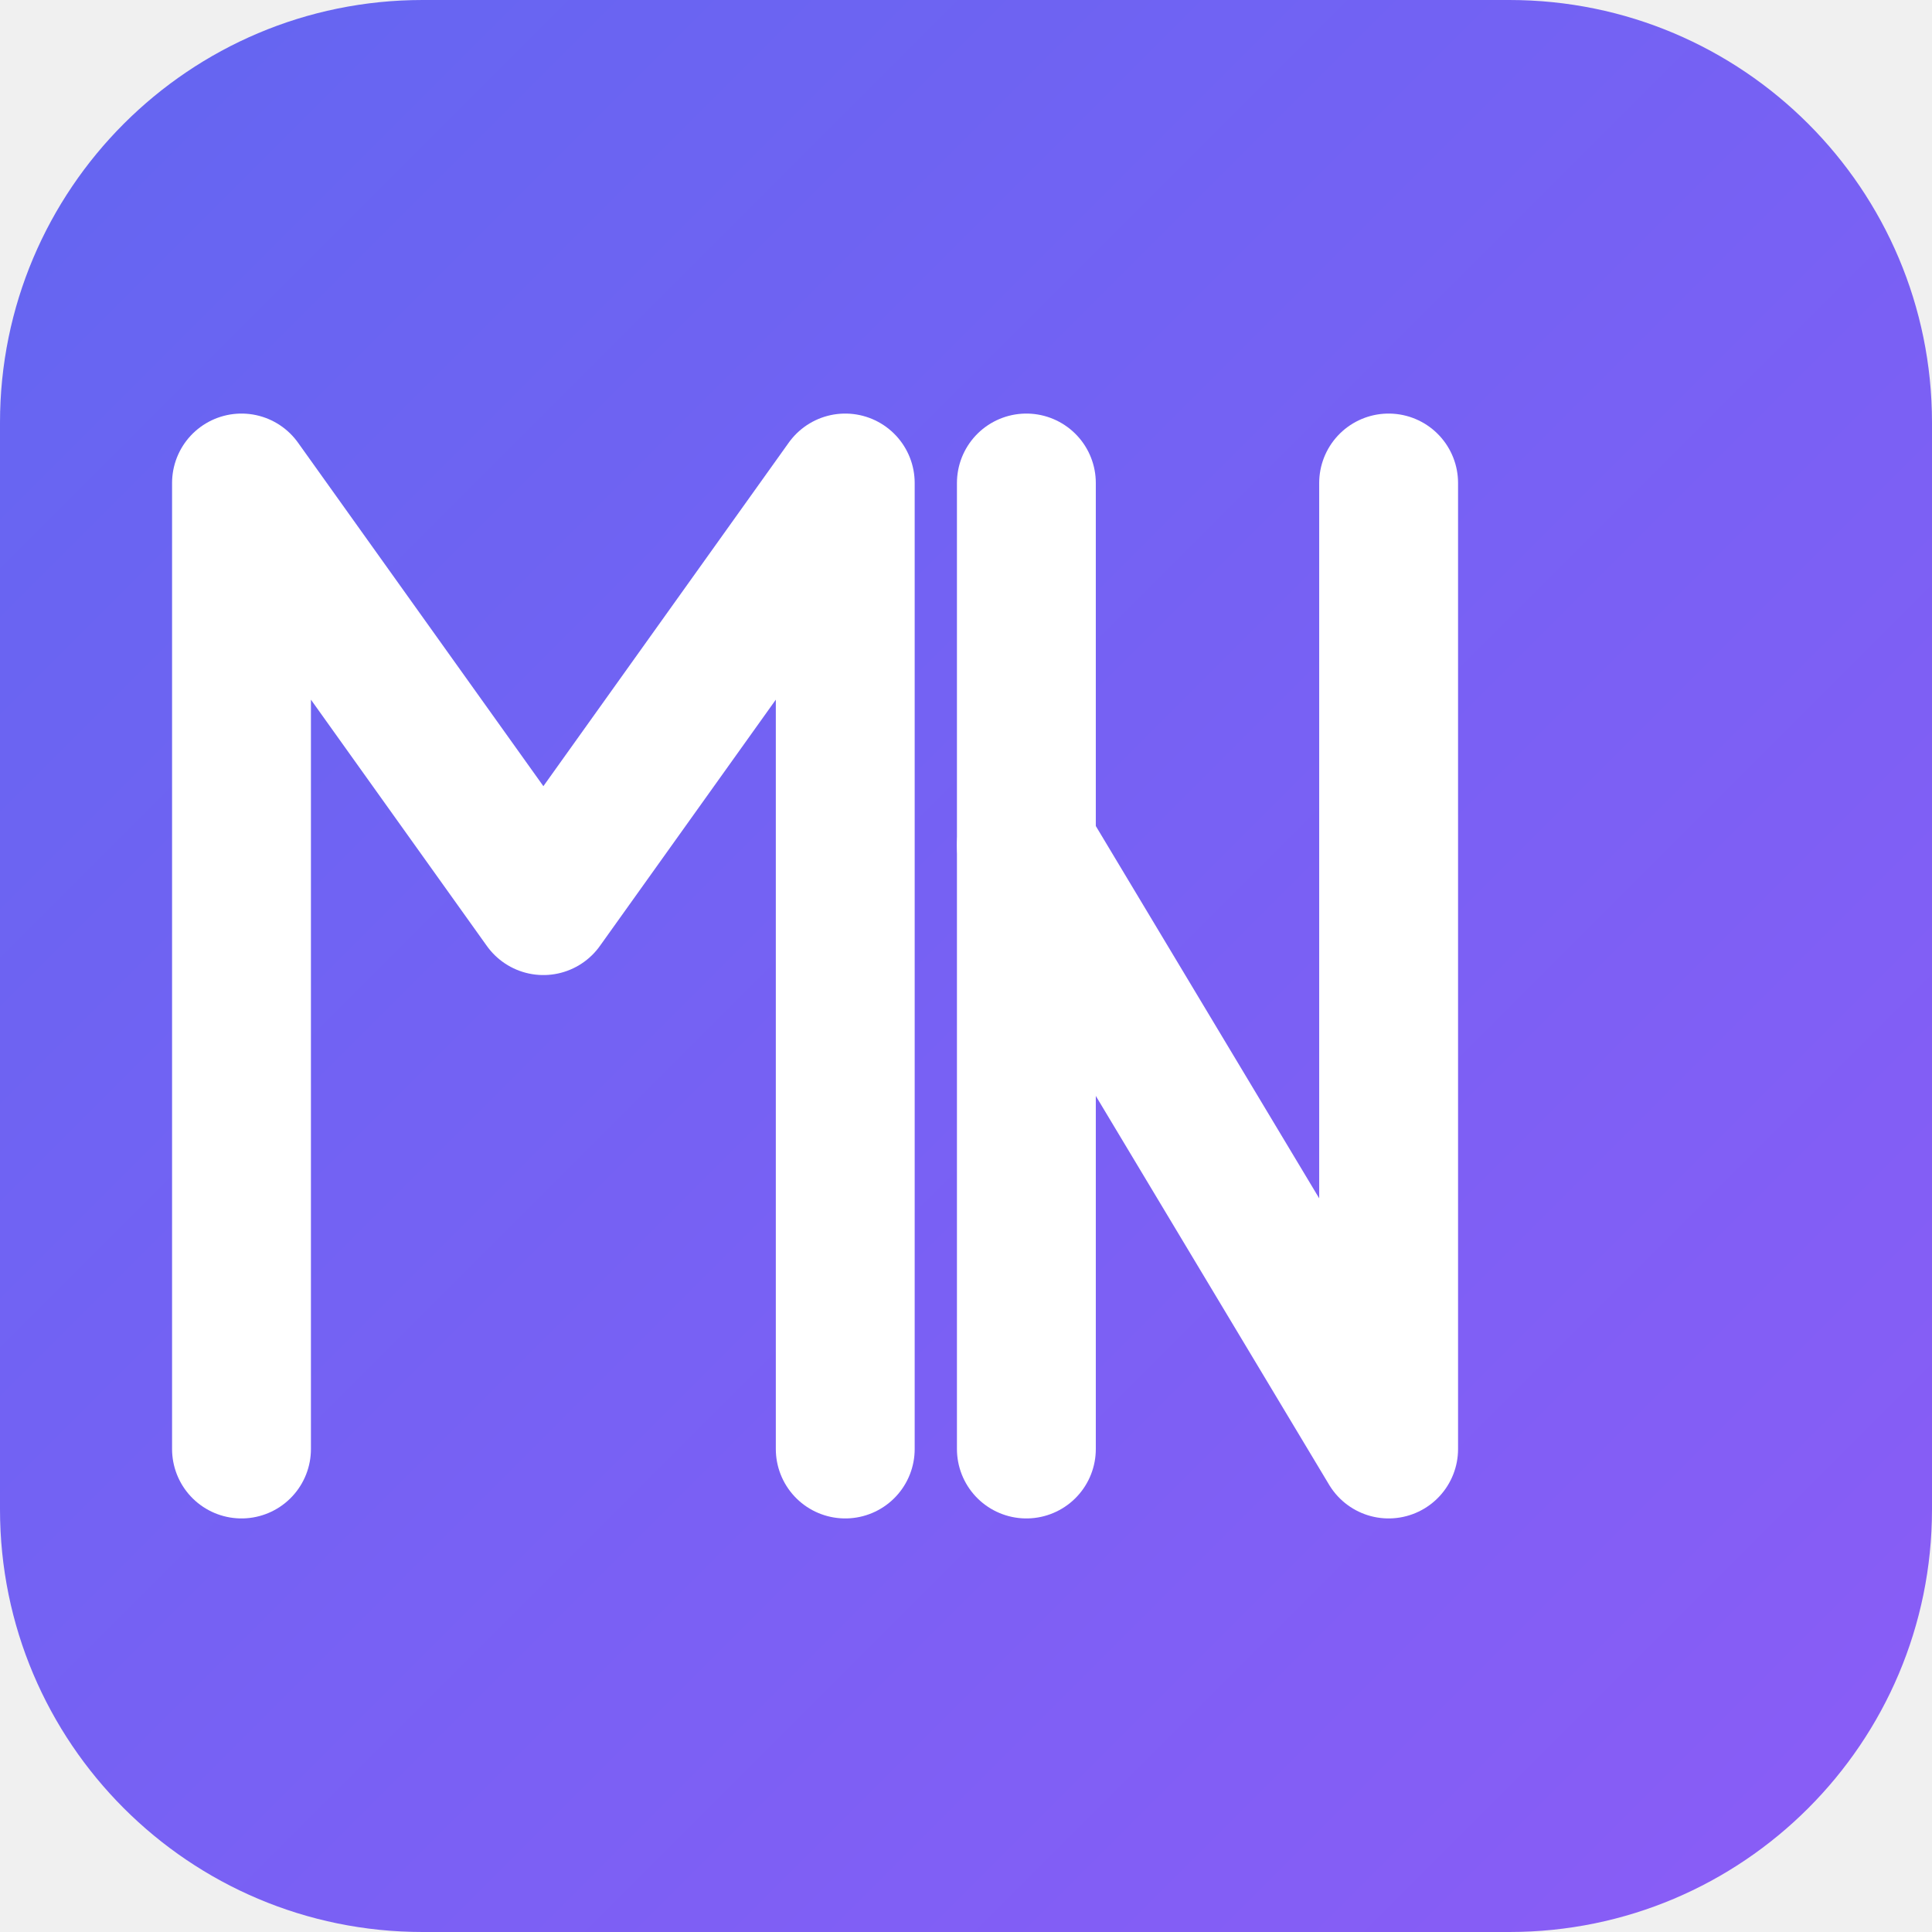
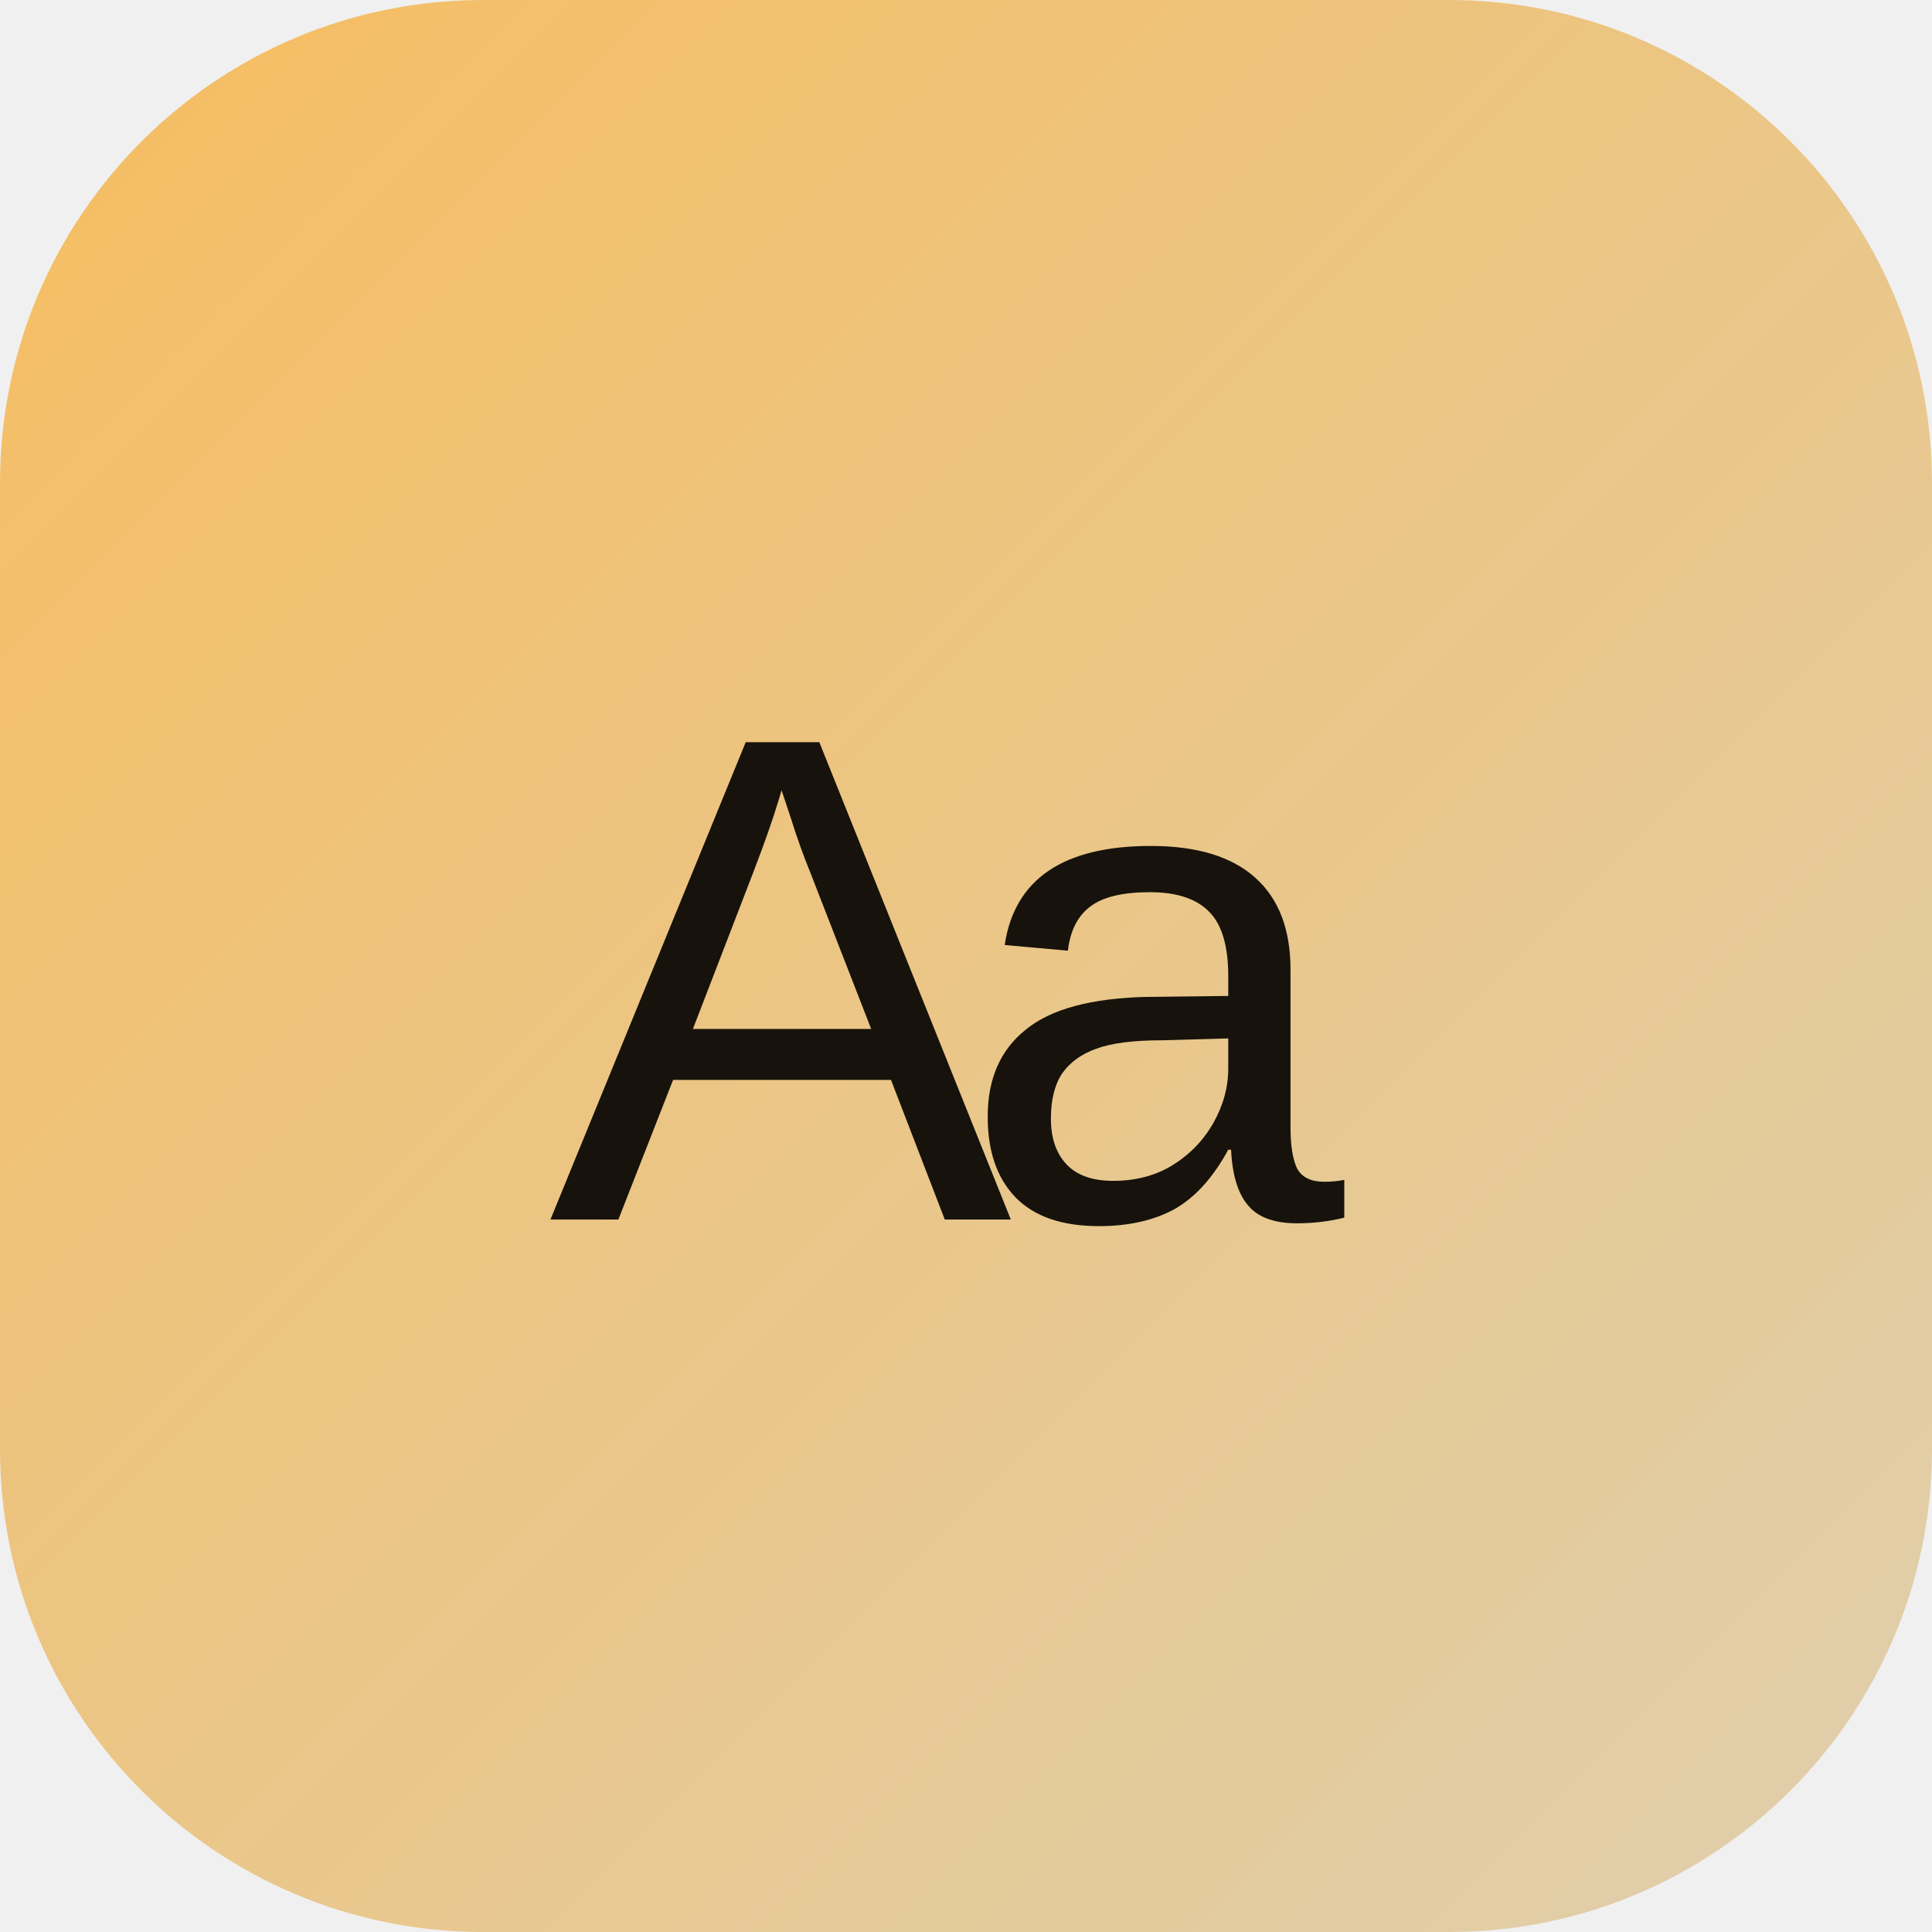
<svg xmlns="http://www.w3.org/2000/svg" viewBox="0 0 32 32">
  <defs>
    <linearGradient id="g" x1="0%" y1="0%" x2="100%" y2="100%">
-       <stop offset="0%" stop-color="#6366f1" />
-       <stop offset="100%" stop-color="#8b5cf6" />
+       <stop offset="0%" stop-color="#F6BD60" />
+       <stop offset="100%" stop-color="#DFCFAE" />
    </linearGradient>
  </defs>
-   <rect width="32" height="32" rx="7" fill="url(#g)" />
-   <path d="M4 24V8l5 7 5-7v16" stroke="white" stroke-width="2.3" stroke-linecap="round" stroke-linejoin="round" fill="none" />
-   <path d="M17 24V8" stroke="white" stroke-width="2.3" stroke-linecap="round" fill="none" />
-   <path d="M17 14l6 10V8" stroke="white" stroke-width="2.3" stroke-linecap="round" stroke-linejoin="round" fill="none" />
+   <rect width="32" height="32" rx="8" fill="url(#g)" />
+   <text x="9.1" y="20.2" font-family="Figtree, Arial, sans-serif" font-size="11.5" font-weight="500" letter-spacing="-0.9" fill="#17120B">Aa</text>
</svg>
